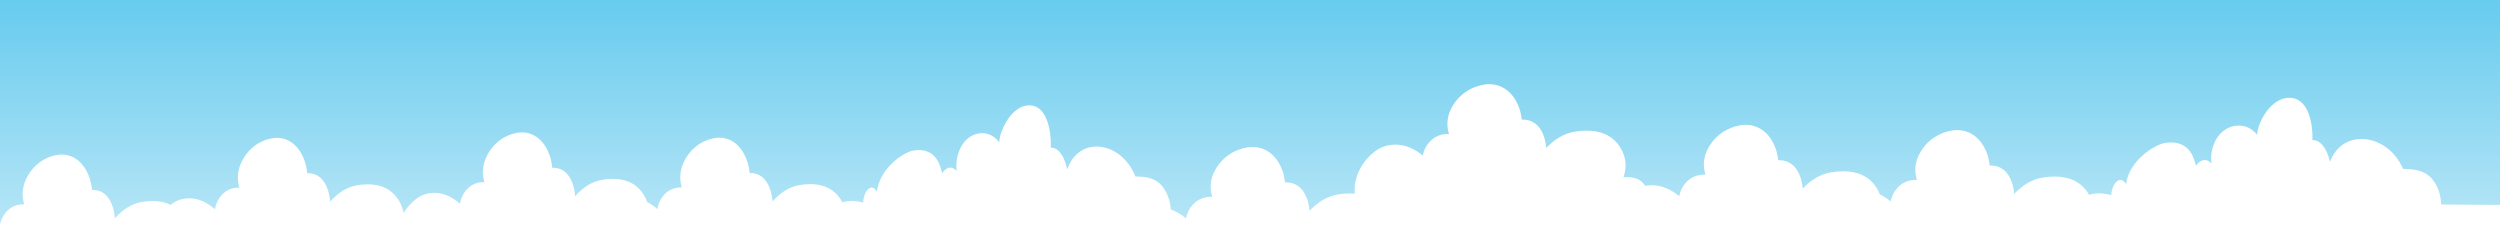
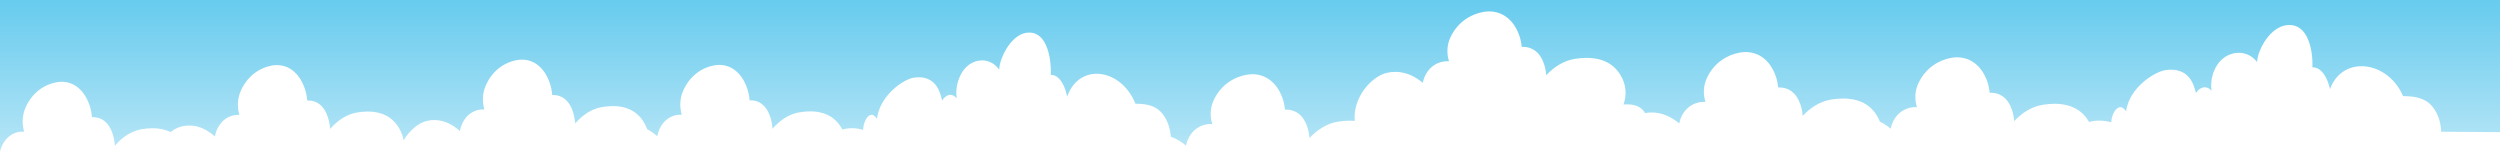
- <svg xmlns="http://www.w3.org/2000/svg" style="isolation:isolate" viewBox="14 53.395 330 29.605" width="330pt" height="29.605pt">
-   <defs>
-     <clipPath id="_clipPath_vnWymPXgvxgug1NVLBv0NnU7docHvqYK">
-       <rect x="14" y="53.395" width="330" height="29.605" />
-     </clipPath>
-   </defs>
-   <g clip-path="url(#_clipPath_vnWymPXgvxgug1NVLBv0NnU7docHvqYK)">
-     <linearGradient id="_lgradient_53" x1="0" y1="0" x2="1" y2="0" gradientTransform="matrix(0,-86.036,86.036,0,178.981,105.592)" gradientUnits="userSpaceOnUse">
-       <stop offset="0%" stop-opacity="1" style="stop-color:rgb(244,250,253)" />
-       <stop offset="56.72%" stop-opacity="1" style="stop-color:rgb(112,206,239)" />
-       <stop offset="74.822%" stop-opacity="1" style="stop-color:rgb(70,198,238)" />
-       <stop offset="76.028%" stop-opacity="1" style="stop-color:rgb(67,198,239)" />
-       <stop offset="100%" stop-opacity="1" style="stop-color:rgb(67,198,239)" />
-     </linearGradient>
-     <path d=" M 14 83 L 14 53.395 L 344 53.395 L 344 80.442 C 341.726 80.436 339.451 80.41 337.186 80.394 C 336.869 80.392 336.552 80.39 336.235 80.388 C 336.19 79.152 335.817 77.945 335.053 77.039 C 334.008 75.807 332.554 75.726 331.356 75.691 L 331.206 75.686 C 330.108 73.128 327.835 71.738 325.724 71.738 C 323.963 71.738 322.316 72.704 321.558 74.764 C 321.331 73.76 320.94 72.894 320.392 72.366 C 320.047 72.036 319.685 71.891 319.322 71.891 C 319.294 71.891 319.265 71.892 319.236 71.894 C 319.289 70.698 319.123 69.439 318.751 68.427 C 318.17 66.841 317.183 66.298 316.201 66.298 C 315.944 66.298 315.688 66.335 315.439 66.4 C 314.211 66.722 312.953 67.993 312.234 69.858 C 312.074 70.271 311.974 70.728 311.929 71.188 C 311.259 70.293 310.321 69.971 309.521 69.971 C 309.51 69.971 309.499 69.971 309.488 69.971 C 308.22 69.981 306.62 70.798 306.027 73.051 C 305.86 73.684 305.838 74.362 305.924 74.985 C 305.652 74.668 305.343 74.52 305.032 74.52 C 304.616 74.52 304.197 74.786 303.863 75.27 C 303.786 74.943 303.688 74.618 303.565 74.297 C 302.929 72.617 301.684 72.2 300.578 72.2 C 300.312 72.2 300.053 72.224 299.813 72.261 C 298.414 72.471 295.034 74.58 294.645 77.695 C 294.522 77.512 294.39 77.36 294.238 77.258 C 294.125 77.182 294.009 77.147 293.894 77.147 C 293.332 77.147 292.791 77.984 292.692 79.022 L 292.685 79.141 C 292.156 78.999 291.622 78.919 291.093 78.919 C 290.642 78.919 290.195 78.977 289.757 79.105 C 289.729 79.057 289.701 79.008 289.672 78.96 C 288.604 77.203 286.869 76.699 285.208 76.699 C 284.66 76.699 284.119 76.754 283.613 76.837 C 282.209 77.07 280.948 77.85 279.875 78.991 C 279.828 78.466 279.732 77.954 279.568 77.475 C 279.017 75.864 277.956 75.241 276.788 75.241 C 276.736 75.241 276.685 75.242 276.633 75.244 C 276.579 74.701 276.474 74.173 276.297 73.688 C 275.515 71.549 273.989 70.567 272.336 70.567 C 272.108 70.567 271.876 70.586 271.645 70.623 C 269.959 70.898 268.198 71.948 267.246 73.95 C 266.729 75.036 266.729 76.158 267.037 77.149 C 266.966 77.145 266.894 77.142 266.823 77.142 C 266.464 77.142 266.107 77.203 265.771 77.321 C 264.801 77.649 263.91 78.522 263.6 79.865 L 263.577 79.99 C 263.122 79.609 262.643 79.294 262.144 79.056 C 262.043 78.792 261.914 78.528 261.755 78.266 C 260.689 76.509 258.958 76.003 257.298 76.003 C 256.747 76.003 256.204 76.058 255.695 76.143 C 254.291 76.373 253.032 77.154 251.958 78.293 C 251.912 77.769 251.815 77.253 251.654 76.78 C 251.099 75.169 250.038 74.543 248.87 74.543 C 248.819 74.543 248.768 74.545 248.716 74.547 C 248.663 74.007 248.558 73.478 248.379 72.991 C 247.599 70.855 246.077 69.872 244.426 69.872 C 244.195 69.872 243.962 69.891 243.728 69.929 C 242.043 70.201 240.281 71.251 239.329 73.254 C 238.812 74.338 238.812 75.46 239.121 76.451 C 239.054 76.447 238.986 76.445 238.919 76.445 C 238.557 76.445 238.195 76.506 237.855 76.623 C 236.884 76.954 235.993 77.824 235.684 79.168 L 235.66 79.295 C 234.571 78.383 233.346 77.847 232.034 77.847 C 231.746 77.847 231.453 77.872 231.157 77.926 C 231.095 77.819 231.02 77.714 230.933 77.61 C 230.371 76.95 229.569 76.777 228.761 76.777 C 228.608 76.777 228.455 76.784 228.303 76.794 C 228.728 75.585 228.705 74.224 227.903 72.904 C 226.835 71.145 225.1 70.639 223.438 70.639 C 222.889 70.639 222.349 70.694 221.843 70.777 C 220.437 71.011 219.181 71.79 218.105 72.929 C 218.058 72.404 217.963 71.892 217.8 71.416 C 217.246 69.805 216.184 69.182 215.019 69.182 C 214.968 69.182 214.916 69.183 214.864 69.186 C 214.81 68.643 214.704 68.114 214.526 67.628 C 213.747 65.493 212.223 64.507 210.571 64.507 C 210.341 64.507 210.108 64.527 209.874 64.564 C 208.188 64.837 206.429 65.886 205.476 67.89 C 204.959 68.978 204.959 70.101 205.269 71.09 C 205.196 71.085 205.124 71.082 205.052 71.082 C 204.694 71.082 204.337 71.145 204.004 71.259 C 203.032 71.591 202.14 72.463 201.829 73.808 L 201.808 73.931 C 200.72 73.02 199.495 72.486 198.185 72.486 C 197.821 72.486 197.451 72.527 197.075 72.612 C 195.031 73.076 192.527 75.907 192.833 78.953 C 192.618 78.935 192.403 78.927 192.189 78.927 C 191.64 78.927 191.1 78.982 190.594 79.064 C 189.189 79.298 187.932 80.077 186.856 81.219 C 186.81 80.693 186.716 80.178 186.55 79.705 C 185.997 78.092 184.938 77.469 183.769 77.469 C 183.717 77.469 183.665 77.47 183.613 77.473 C 183.562 76.933 183.457 76.403 183.279 75.917 C 182.497 73.781 180.975 72.797 179.325 72.797 C 179.093 72.797 178.86 72.816 178.625 72.855 C 176.939 73.127 175.18 74.173 174.226 76.179 C 173.712 77.265 173.712 78.388 174.02 79.376 C 173.953 79.372 173.887 79.37 173.821 79.37 C 173.456 79.37 173.094 79.431 172.755 79.545 C 171.782 79.879 170.892 80.749 170.58 82.097 L 170.559 82.221 C 169.931 81.695 169.258 81.294 168.55 81.049 C 168.46 79.933 168.113 78.862 167.465 78.039 C 166.49 76.807 165.133 76.726 164.016 76.691 L 163.875 76.686 C 162.851 74.127 160.73 72.738 158.76 72.738 C 157.117 72.738 155.579 73.704 154.871 75.764 C 154.661 74.76 154.296 73.894 153.783 73.366 C 153.462 73.036 153.124 72.891 152.786 72.891 C 152.759 72.891 152.733 72.892 152.706 72.894 C 152.754 71.698 152.601 70.438 152.253 69.427 C 151.711 67.841 150.79 67.298 149.873 67.298 C 149.633 67.298 149.394 67.335 149.162 67.4 C 148.016 67.722 146.842 68.993 146.171 70.858 C 146.022 71.271 145.928 71.728 145.886 72.189 C 145.26 71.293 144.385 70.971 143.639 70.971 C 143.629 70.971 143.619 70.971 143.609 70.971 C 142.425 70.981 140.933 71.798 140.378 74.051 C 140.223 74.684 140.201 75.362 140.281 75.985 C 140.028 75.668 139.74 75.52 139.45 75.52 C 139.061 75.52 138.67 75.786 138.359 76.27 C 138.288 75.943 138.196 75.618 138.081 75.297 C 137.487 73.617 136.326 73.2 135.294 73.2 C 135.045 73.2 134.804 73.224 134.58 73.261 C 133.273 73.471 130.12 75.58 129.757 78.695 C 129.642 78.512 129.518 78.36 129.377 78.258 C 129.272 78.182 129.163 78.147 129.056 78.147 C 128.531 78.147 128.027 78.984 127.935 80.022 L 127.927 80.141 C 127.434 79.999 126.936 79.919 126.442 79.919 C 126.022 79.919 125.604 79.977 125.195 80.105 C 125.17 80.057 125.144 80.008 125.116 79.96 C 124.119 78.203 122.5 77.699 120.95 77.699 C 120.438 77.699 119.933 77.754 119.461 77.837 C 118.15 78.07 116.976 78.85 115.973 79.991 C 115.929 79.466 115.841 78.954 115.687 78.475 C 115.172 76.864 114.182 76.241 113.092 76.241 C 113.044 76.241 112.996 76.242 112.948 76.244 C 112.897 75.701 112.8 75.173 112.634 74.688 C 111.904 72.549 110.48 71.567 108.938 71.567 C 108.725 71.567 108.509 71.586 108.293 71.623 C 106.719 71.898 105.076 72.948 104.188 74.95 C 103.705 76.036 103.705 77.158 103.993 78.149 C 103.926 78.145 103.86 78.142 103.793 78.142 C 103.457 78.142 103.125 78.203 102.812 78.321 C 101.906 78.649 101.075 79.522 100.785 80.865 L 100.764 80.99 C 100.339 80.609 99.892 80.294 99.426 80.056 C 99.332 79.792 99.212 79.528 99.063 79.266 C 98.069 77.509 96.453 77.003 94.903 77.003 C 94.389 77.003 93.883 77.058 93.408 77.143 C 92.098 77.373 90.923 78.154 89.92 79.293 C 89.877 78.769 89.788 78.253 89.637 77.78 C 89.119 76.17 88.129 75.543 87.039 75.543 C 86.991 75.543 86.943 75.545 86.895 75.547 C 86.846 75.007 86.747 74.478 86.581 73.991 C 85.853 71.855 84.433 70.872 82.892 70.872 C 82.676 70.872 82.459 70.891 82.24 70.929 C 80.668 71.201 79.023 72.251 78.135 74.254 C 77.652 75.338 77.652 76.46 77.941 77.451 C 77.878 77.447 77.815 77.445 77.752 77.445 C 77.415 77.445 77.076 77.506 76.761 77.623 C 75.853 77.954 75.022 78.824 74.733 80.168 L 74.711 80.295 C 73.695 79.383 72.552 78.847 71.327 78.847 C 70.989 78.847 70.645 78.887 70.295 78.973 C 69.251 79.227 68.078 80.191 67.277 81.511 C 67.186 81.005 67.006 80.494 66.72 79.989 C 65.724 78.229 64.105 77.724 62.554 77.724 C 62.041 77.724 61.536 77.779 61.063 77.862 C 59.753 78.096 58.58 78.877 57.577 80.016 C 57.533 79.491 57.445 78.978 57.292 78.503 C 56.776 76.89 55.785 76.266 54.697 76.266 C 54.649 76.266 54.601 76.267 54.552 76.27 C 54.501 75.727 54.403 75.198 54.238 74.714 C 53.508 72.576 52.087 71.593 50.545 71.593 C 50.331 71.593 50.114 71.612 49.896 71.649 C 48.322 71.924 46.68 72.971 45.791 74.977 C 45.309 76.062 45.309 77.184 45.596 78.174 C 45.531 78.169 45.467 78.167 45.403 78.167 C 45.067 78.167 44.733 78.228 44.417 78.343 C 43.51 78.678 42.679 79.548 42.389 80.896 L 42.367 81.018 C 41.351 80.105 40.208 79.569 38.984 79.569 C 38.646 79.569 38.301 79.61 37.952 79.695 C 37.483 79.81 36.987 80.067 36.511 80.436 C 35.768 80.062 34.947 79.927 34.144 79.927 C 33.632 79.927 33.128 79.982 32.655 80.064 C 31.345 80.298 30.17 81.077 29.167 82.219 C 29.124 81.693 29.035 81.178 28.882 80.705 C 28.366 79.092 27.377 78.469 26.287 78.469 C 26.238 78.469 26.19 78.47 26.142 78.473 C 26.093 77.933 25.995 77.403 25.829 76.917 C 25.099 74.781 23.679 73.797 22.139 73.797 C 21.923 73.797 21.705 73.816 21.486 73.854 C 19.913 74.127 18.271 75.173 17.38 77.179 C 16.9 78.265 16.9 79.388 17.188 80.376 C 17.126 80.372 17.064 80.37 17.003 80.37 C 16.662 80.37 16.324 80.431 16.007 80.545 C 15.122 80.871 14.309 81.707 14 83 Z " fill="url(#_lgradient_53)" />
-   </g>
+ <svg xmlns="http://www.w3.org/2000/svg" style="isolation:isolate" viewBox="0 0 330 20" width="330pt" height="20pt">
+   <linearGradient id="_lgradient_0" x1="0" y1="0" x2="1" y2="0" gradientTransform="matrix(0,-58.122,86.036,0,164.981,35.262)" gradientUnits="userSpaceOnUse">
+     <stop offset="0%" stop-opacity="1" style="stop-color:rgb(244,250,253)" />
+     <stop offset="56.72%" stop-opacity="1" style="stop-color:rgb(112,206,239)" />
+     <stop offset="74.822%" stop-opacity="1" style="stop-color:rgb(70,198,238)" />
+     <stop offset="76.028%" stop-opacity="1" style="stop-color:rgb(67,198,239)" />
+     <stop offset="100%" stop-opacity="1" style="stop-color:rgb(67,198,239)" />
+   </linearGradient>
+   <path d=" M 0 20 L 0 0 L 330 0 L 330 17.442 C 327.726 17.436 325.451 17.41 323.186 17.394 C 322.869 17.392 322.552 17.39 322.235 17.388 C 322.19 16.152 321.817 14.945 321.053 14.039 C 320.008 12.807 318.554 12.726 317.356 12.691 L 317.206 12.686 C 316.108 10.128 313.835 8.738 311.724 8.738 C 309.963 8.738 308.316 9.704 307.558 11.764 C 307.331 10.76 306.94 9.894 306.392 9.366 C 306.047 9.036 305.685 8.891 305.322 8.891 C 305.294 8.891 305.265 8.892 305.236 8.894 C 305.289 7.698 305.123 6.439 304.751 5.427 C 304.17 3.841 303.183 3.298 302.201 3.298 C 301.944 3.298 301.688 3.335 301.439 3.4 C 300.211 3.722 298.953 4.993 298.234 6.858 C 298.074 7.271 297.974 7.728 297.929 8.188 C 297.259 7.293 296.321 6.971 295.521 6.971 C 295.51 6.971 295.499 6.971 295.488 6.971 C 294.22 6.981 292.62 7.798 292.027 10.051 C 291.86 10.684 291.838 11.362 291.924 11.985 C 291.652 11.668 291.343 11.52 291.032 11.52 C 290.616 11.52 290.197 11.786 289.863 12.27 C 289.786 11.943 289.688 11.618 289.565 11.297 C 288.929 9.617 287.684 9.2 286.578 9.2 C 286.312 9.2 286.053 9.224 285.813 9.261 C 284.414 9.471 281.034 11.58 280.645 14.695 C 280.522 14.512 280.39 14.36 280.238 14.258 C 280.125 14.182 280.009 14.147 279.894 14.147 C 279.332 14.147 278.791 14.984 278.692 16.022 L 278.685 16.141 C 278.156 15.999 277.622 15.919 277.093 15.919 C 276.642 15.919 276.195 15.977 275.757 16.105 C 275.729 16.057 275.701 16.008 275.672 15.96 C 274.604 14.203 272.869 13.699 271.208 13.699 C 270.66 13.699 270.119 13.754 269.613 13.837 C 268.209 14.07 266.948 14.85 265.875 15.991 C 265.828 15.466 265.732 14.954 265.568 14.475 C 265.017 12.864 263.956 12.241 262.788 12.241 C 262.736 12.241 262.685 12.242 262.633 12.244 C 262.579 11.701 262.474 11.173 262.297 10.688 C 261.515 8.549 259.989 7.567 258.336 7.567 C 258.108 7.567 257.876 7.586 257.645 7.623 C 255.959 7.898 254.198 8.948 253.246 10.95 C 252.729 12.036 252.729 13.158 253.037 14.149 C 252.966 14.145 252.894 14.142 252.823 14.142 C 252.464 14.142 252.107 14.203 251.771 14.321 C 250.801 14.649 249.91 15.522 249.6 16.865 L 249.577 16.99 C 249.122 16.609 248.643 16.294 248.144 16.056 C 248.043 15.792 247.914 15.528 247.755 15.266 C 246.689 13.509 244.958 13.003 243.298 13.003 C 242.747 13.003 242.204 13.058 241.695 13.143 C 240.291 13.373 239.032 14.154 237.958 15.293 C 237.912 14.769 237.815 14.253 237.654 13.78 C 237.099 12.169 236.038 11.543 234.87 11.543 C 234.819 11.543 234.768 11.545 234.716 11.547 C 234.663 11.007 234.558 10.478 234.379 9.991 C 233.599 7.855 232.077 6.872 230.426 6.872 C 230.195 6.872 229.962 6.891 229.728 6.929 C 228.043 7.201 226.281 8.251 225.329 10.254 C 224.812 11.338 224.812 12.46 225.121 13.451 C 225.054 13.447 224.986 13.445 224.919 13.445 C 224.557 13.445 224.195 13.506 223.855 13.623 C 222.884 13.954 221.993 14.824 221.684 16.168 L 221.66 16.295 C 220.571 15.383 219.346 14.847 218.034 14.847 C 217.746 14.847 217.453 14.872 217.157 14.926 C 217.095 14.819 217.02 14.714 216.933 14.61 C 216.371 13.95 215.569 13.777 214.761 13.777 C 214.608 13.777 214.455 13.784 214.303 13.794 C 214.728 12.585 214.705 11.224 213.903 9.904 C 212.835 8.145 211.1 7.639 209.438 7.639 C 208.889 7.639 208.349 7.694 207.843 7.777 C 206.437 8.011 205.181 8.79 204.105 9.929 C 204.058 9.404 203.963 8.892 203.8 8.416 C 203.246 6.805 202.184 6.182 201.019 6.182 C 200.968 6.182 200.916 6.183 200.864 6.186 C 200.81 5.643 200.704 5.114 200.526 4.628 C 199.747 2.493 198.223 1.507 196.571 1.507 C 196.341 1.507 196.108 1.527 195.874 1.564 C 194.188 1.837 192.429 2.886 191.476 4.89 C 190.959 5.978 190.959 7.101 191.269 8.09 C 191.196 8.085 191.124 8.082 191.052 8.082 C 190.694 8.082 190.337 8.145 190.004 8.259 C 189.032 8.591 188.14 9.463 187.829 10.808 L 187.808 10.931 C 186.72 10.02 185.495 9.486 184.185 9.486 C 183.821 9.486 183.451 9.527 183.075 9.612 C 181.031 10.076 178.527 12.907 178.833 15.953 C 178.618 15.935 178.403 15.927 178.189 15.927 C 177.64 15.927 177.1 15.982 176.594 16.064 C 175.189 16.298 173.932 17.077 172.856 18.219 C 172.81 17.693 172.716 17.178 172.55 16.705 C 171.997 15.092 170.938 14.469 169.769 14.469 C 169.717 14.469 169.665 14.47 169.613 14.473 C 169.562 13.933 169.457 13.403 169.279 12.917 C 168.497 10.781 166.975 9.797 165.325 9.797 C 165.093 9.797 164.86 9.816 164.625 9.855 C 162.939 10.127 161.18 11.173 160.226 13.179 C 159.712 14.265 159.712 15.388 160.02 16.376 C 159.953 16.372 159.887 16.37 159.821 16.37 C 159.456 16.37 159.094 16.431 158.755 16.545 C 157.782 16.879 156.892 17.749 156.58 19.097 L 156.559 19.221 C 155.931 18.695 155.258 18.294 154.55 18.049 C 154.46 16.933 154.113 15.862 153.465 15.039 C 152.49 13.807 151.133 13.726 150.016 13.691 L 149.875 13.686 C 148.851 11.127 146.73 9.738 144.76 9.738 C 143.117 9.738 141.579 10.704 140.871 12.764 C 140.661 11.76 140.296 10.894 139.783 10.366 C 139.462 10.036 139.124 9.891 138.786 9.891 C 138.759 9.891 138.733 9.892 138.706 9.894 C 138.754 8.698 138.601 7.438 138.253 6.427 C 137.711 4.841 136.79 4.298 135.873 4.298 C 135.633 4.298 135.394 4.335 135.162 4.4 C 134.016 4.722 132.842 5.993 132.171 7.858 C 132.022 8.271 131.928 8.728 131.886 9.189 C 131.26 8.293 130.385 7.971 129.639 7.971 C 129.629 7.971 129.619 7.971 129.609 7.971 C 128.425 7.981 126.933 8.798 126.378 11.051 C 126.223 11.684 126.201 12.362 126.281 12.985 C 126.028 12.668 125.74 12.52 125.45 12.52 C 125.061 12.52 124.67 12.786 124.359 13.27 C 124.288 12.943 124.196 12.618 124.081 12.297 C 123.487 10.617 122.326 10.2 121.294 10.2 C 121.045 10.2 120.804 10.224 120.58 10.261 C 119.273 10.471 116.12 12.58 115.757 15.695 C 115.642 15.512 115.518 15.36 115.377 15.258 C 115.272 15.182 115.163 15.147 115.056 15.147 C 114.531 15.147 114.027 15.984 113.935 17.022 L 113.927 17.141 C 113.434 16.999 112.936 16.919 112.442 16.919 C 112.022 16.919 111.604 16.977 111.195 17.105 C 111.17 17.057 111.144 17.008 111.116 16.96 C 110.119 15.203 108.5 14.699 106.95 14.699 C 106.438 14.699 105.933 14.754 105.461 14.837 C 104.15 15.07 102.976 15.85 101.973 16.991 C 101.929 16.466 101.841 15.954 101.687 15.475 C 101.172 13.864 100.182 13.241 99.092 13.241 C 99.044 13.241 98.996 13.242 98.948 13.244 C 98.897 12.701 98.8 12.173 98.634 11.688 C 97.904 9.549 96.48 8.567 94.938 8.567 C 94.725 8.567 94.509 8.586 94.293 8.623 C 92.719 8.898 91.076 9.948 90.188 11.95 C 89.705 13.036 89.705 14.158 89.993 15.149 C 89.926 15.145 89.86 15.142 89.793 15.142 C 89.457 15.142 89.125 15.203 88.812 15.321 C 87.906 15.649 87.075 16.522 86.785 17.865 L 86.764 17.99 C 86.339 17.609 85.892 17.294 85.426 17.056 C 85.332 16.792 85.212 16.528 85.063 16.266 C 84.069 14.509 82.453 14.003 80.903 14.003 C 80.389 14.003 79.883 14.058 79.408 14.143 C 78.098 14.373 76.923 15.154 75.92 16.293 C 75.877 15.769 75.788 15.253 75.637 14.78 C 75.119 13.17 74.129 12.543 73.039 12.543 C 72.991 12.543 72.943 12.545 72.895 12.547 C 72.846 12.007 72.747 11.478 72.581 10.991 C 71.853 8.855 70.433 7.872 68.892 7.872 C 68.676 7.872 68.459 7.891 68.24 7.929 C 66.668 8.201 65.023 9.251 64.135 11.254 C 63.652 12.338 63.652 13.46 63.941 14.451 C 63.878 14.447 63.815 14.445 63.752 14.445 C 63.415 14.445 63.076 14.506 62.761 14.623 C 61.853 14.954 61.022 15.824 60.733 17.168 L 60.711 17.295 C 59.695 16.383 58.552 15.847 57.327 15.847 C 56.989 15.847 56.645 15.887 56.295 15.973 C 55.251 16.227 54.078 17.191 53.277 18.511 C 53.186 18.005 53.006 17.494 52.72 16.989 C 51.724 15.229 50.105 14.724 48.554 14.724 C 48.041 14.724 47.536 14.779 47.063 14.862 C 45.753 15.096 44.58 15.877 43.577 17.016 C 43.533 16.491 43.445 15.978 43.292 15.503 C 42.776 13.89 41.785 13.266 40.697 13.266 C 40.649 13.266 40.601 13.267 40.552 13.27 C 40.501 12.727 40.403 12.198 40.238 11.714 C 39.508 9.576 38.087 8.593 36.545 8.593 C 36.331 8.593 36.114 8.612 35.896 8.649 C 34.322 8.924 32.68 9.971 31.791 11.977 C 31.309 13.062 31.309 14.184 31.596 15.174 C 31.531 15.169 31.467 15.167 31.403 15.167 C 31.067 15.167 30.733 15.228 30.417 15.343 C 29.51 15.678 28.679 16.548 28.389 17.896 L 28.367 18.018 C 27.351 17.105 26.208 16.569 24.984 16.569 C 24.646 16.569 24.301 16.61 23.952 16.695 C 23.483 16.81 22.987 17.067 22.511 17.436 C 21.768 17.062 20.947 16.927 20.144 16.927 C 19.632 16.927 19.128 16.982 18.655 17.064 C 17.345 17.298 16.17 18.077 15.167 19.219 C 15.124 18.693 15.035 18.178 14.882 17.705 C 14.366 16.092 13.377 15.469 12.287 15.469 C 12.238 15.469 12.19 15.47 12.142 15.473 C 12.093 14.933 11.995 14.403 11.829 13.917 C 11.099 11.781 9.679 10.797 8.139 10.797 C 7.923 10.797 7.705 10.816 7.486 10.854 C 5.913 11.127 4.271 12.173 3.38 14.179 C 2.9 15.265 2.9 16.388 3.188 17.376 C 3.126 17.372 3.064 17.37 3.003 17.37 C 2.662 17.37 2.324 17.431 2.007 17.545 C 1.122 17.871 0.309 18.707 0 20 Z " fill="url(#_lgradient_0)" />
</svg>
